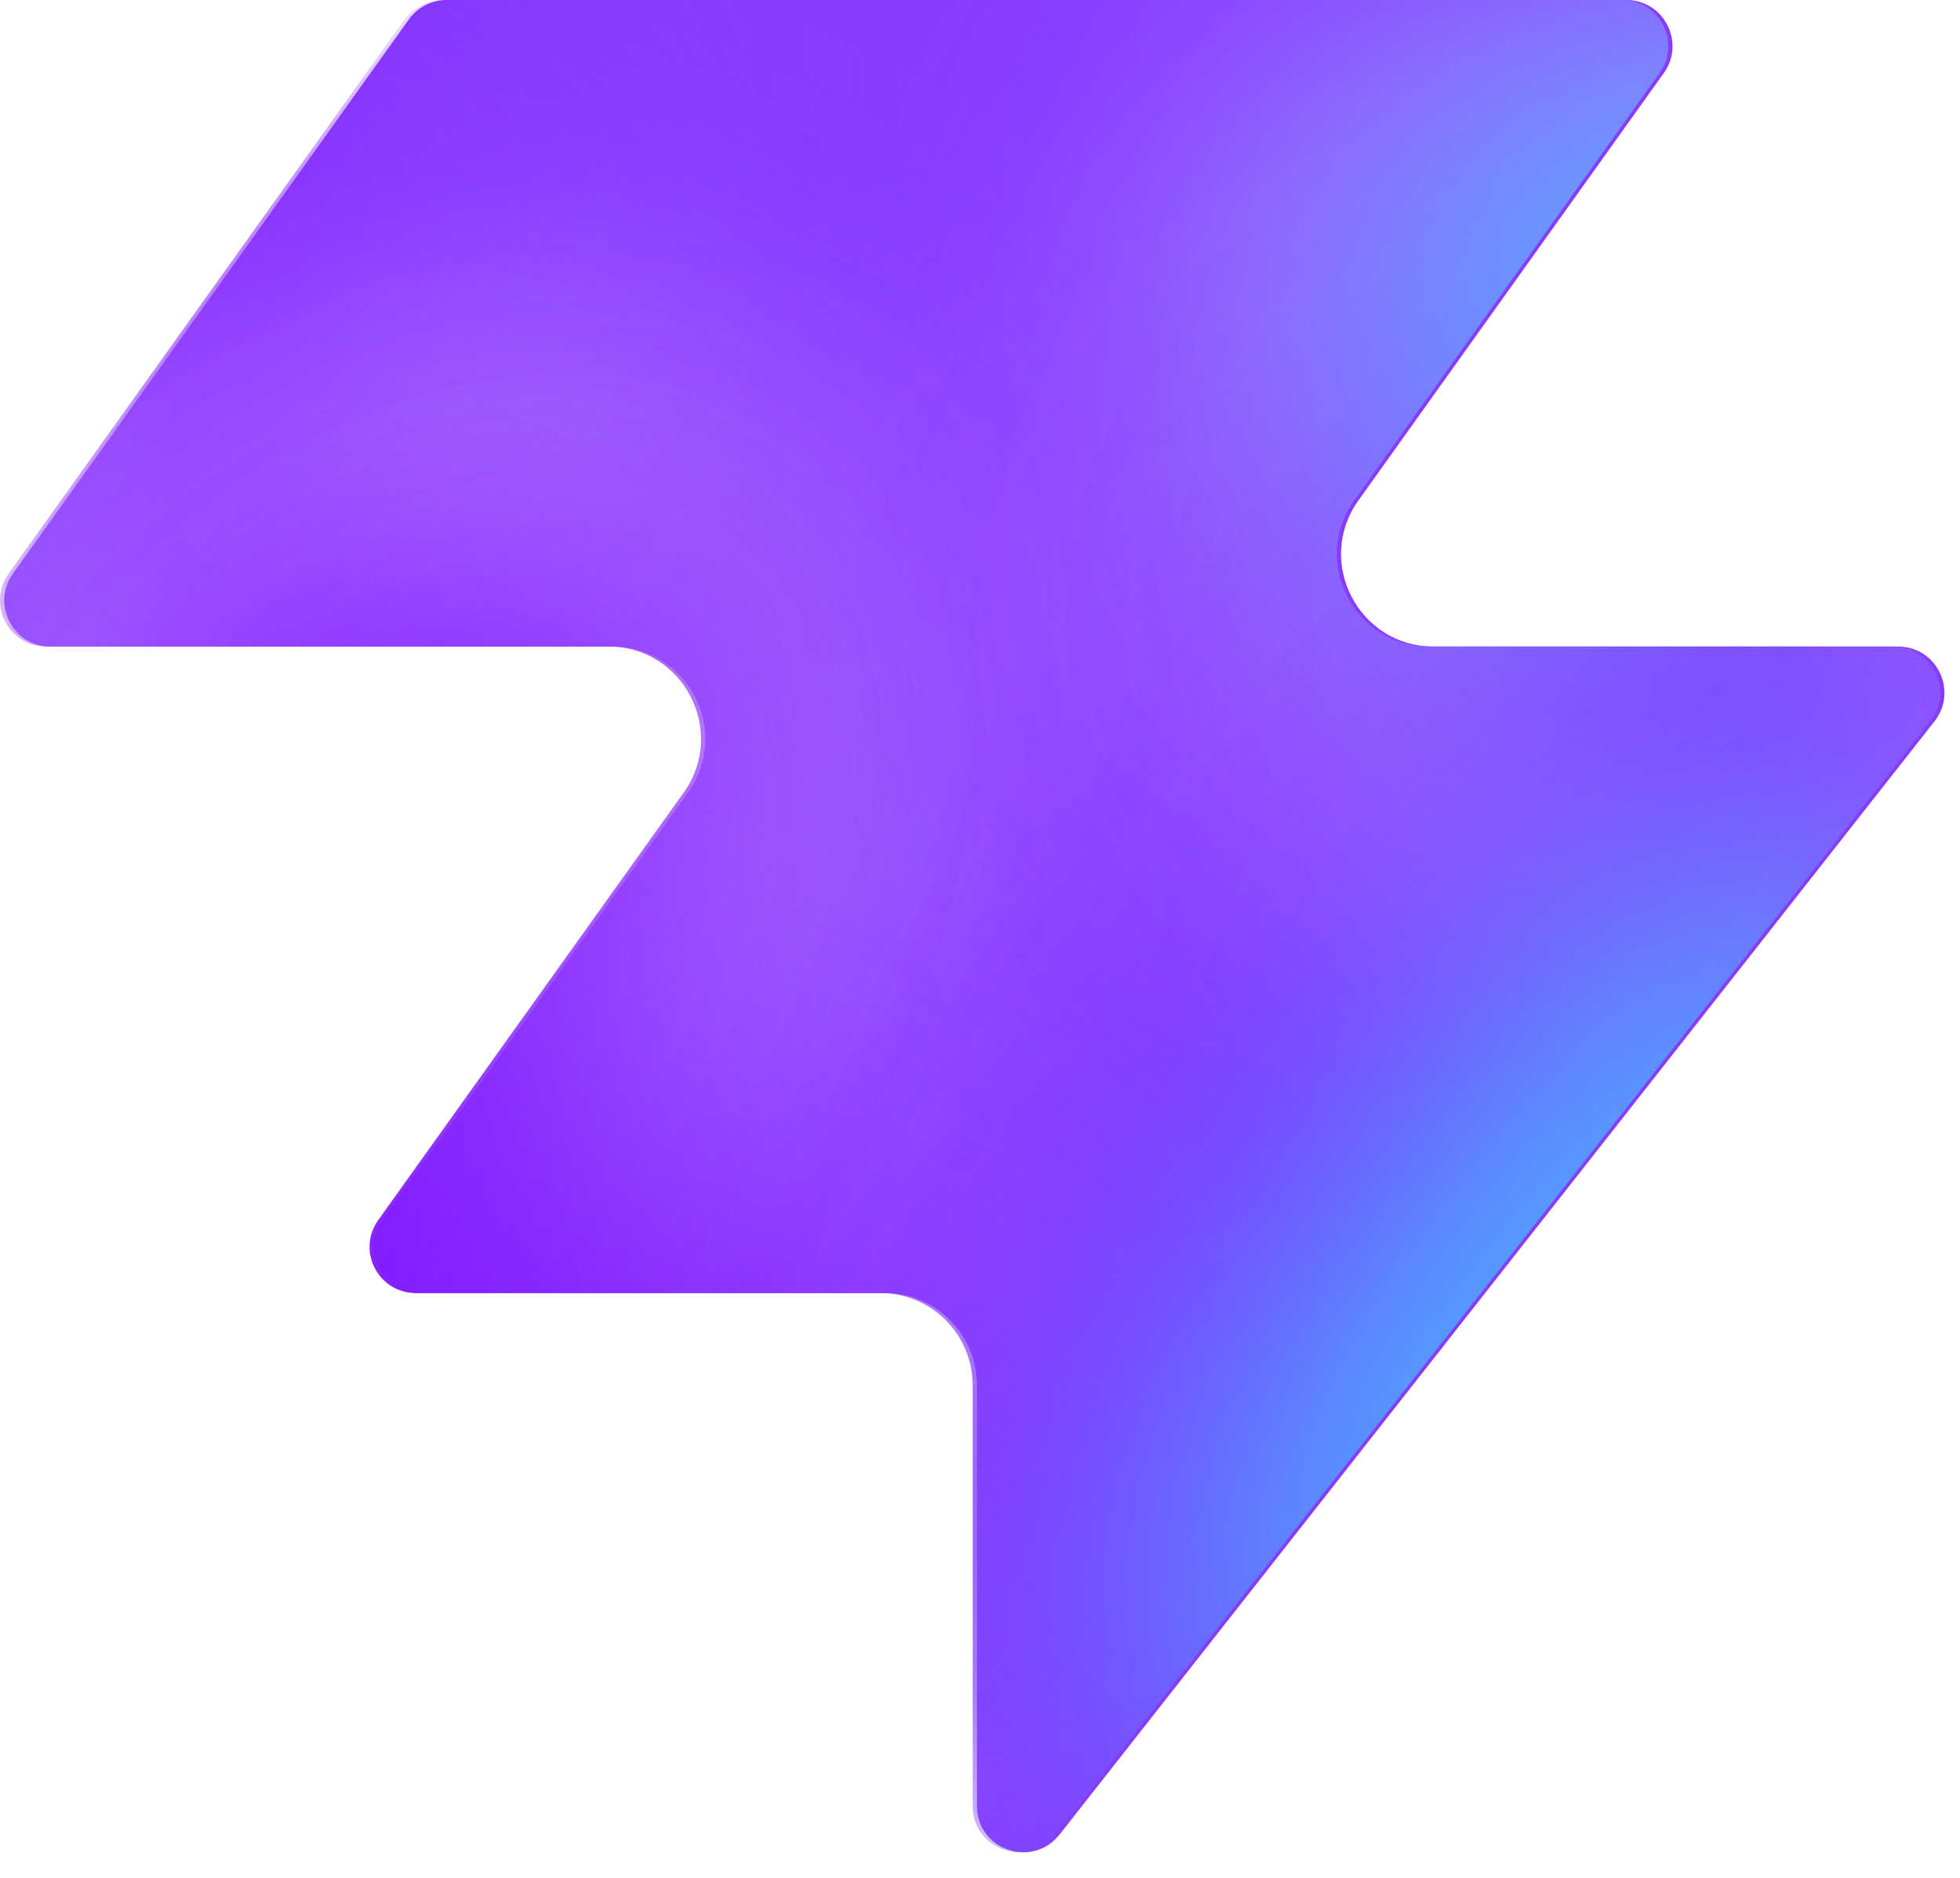
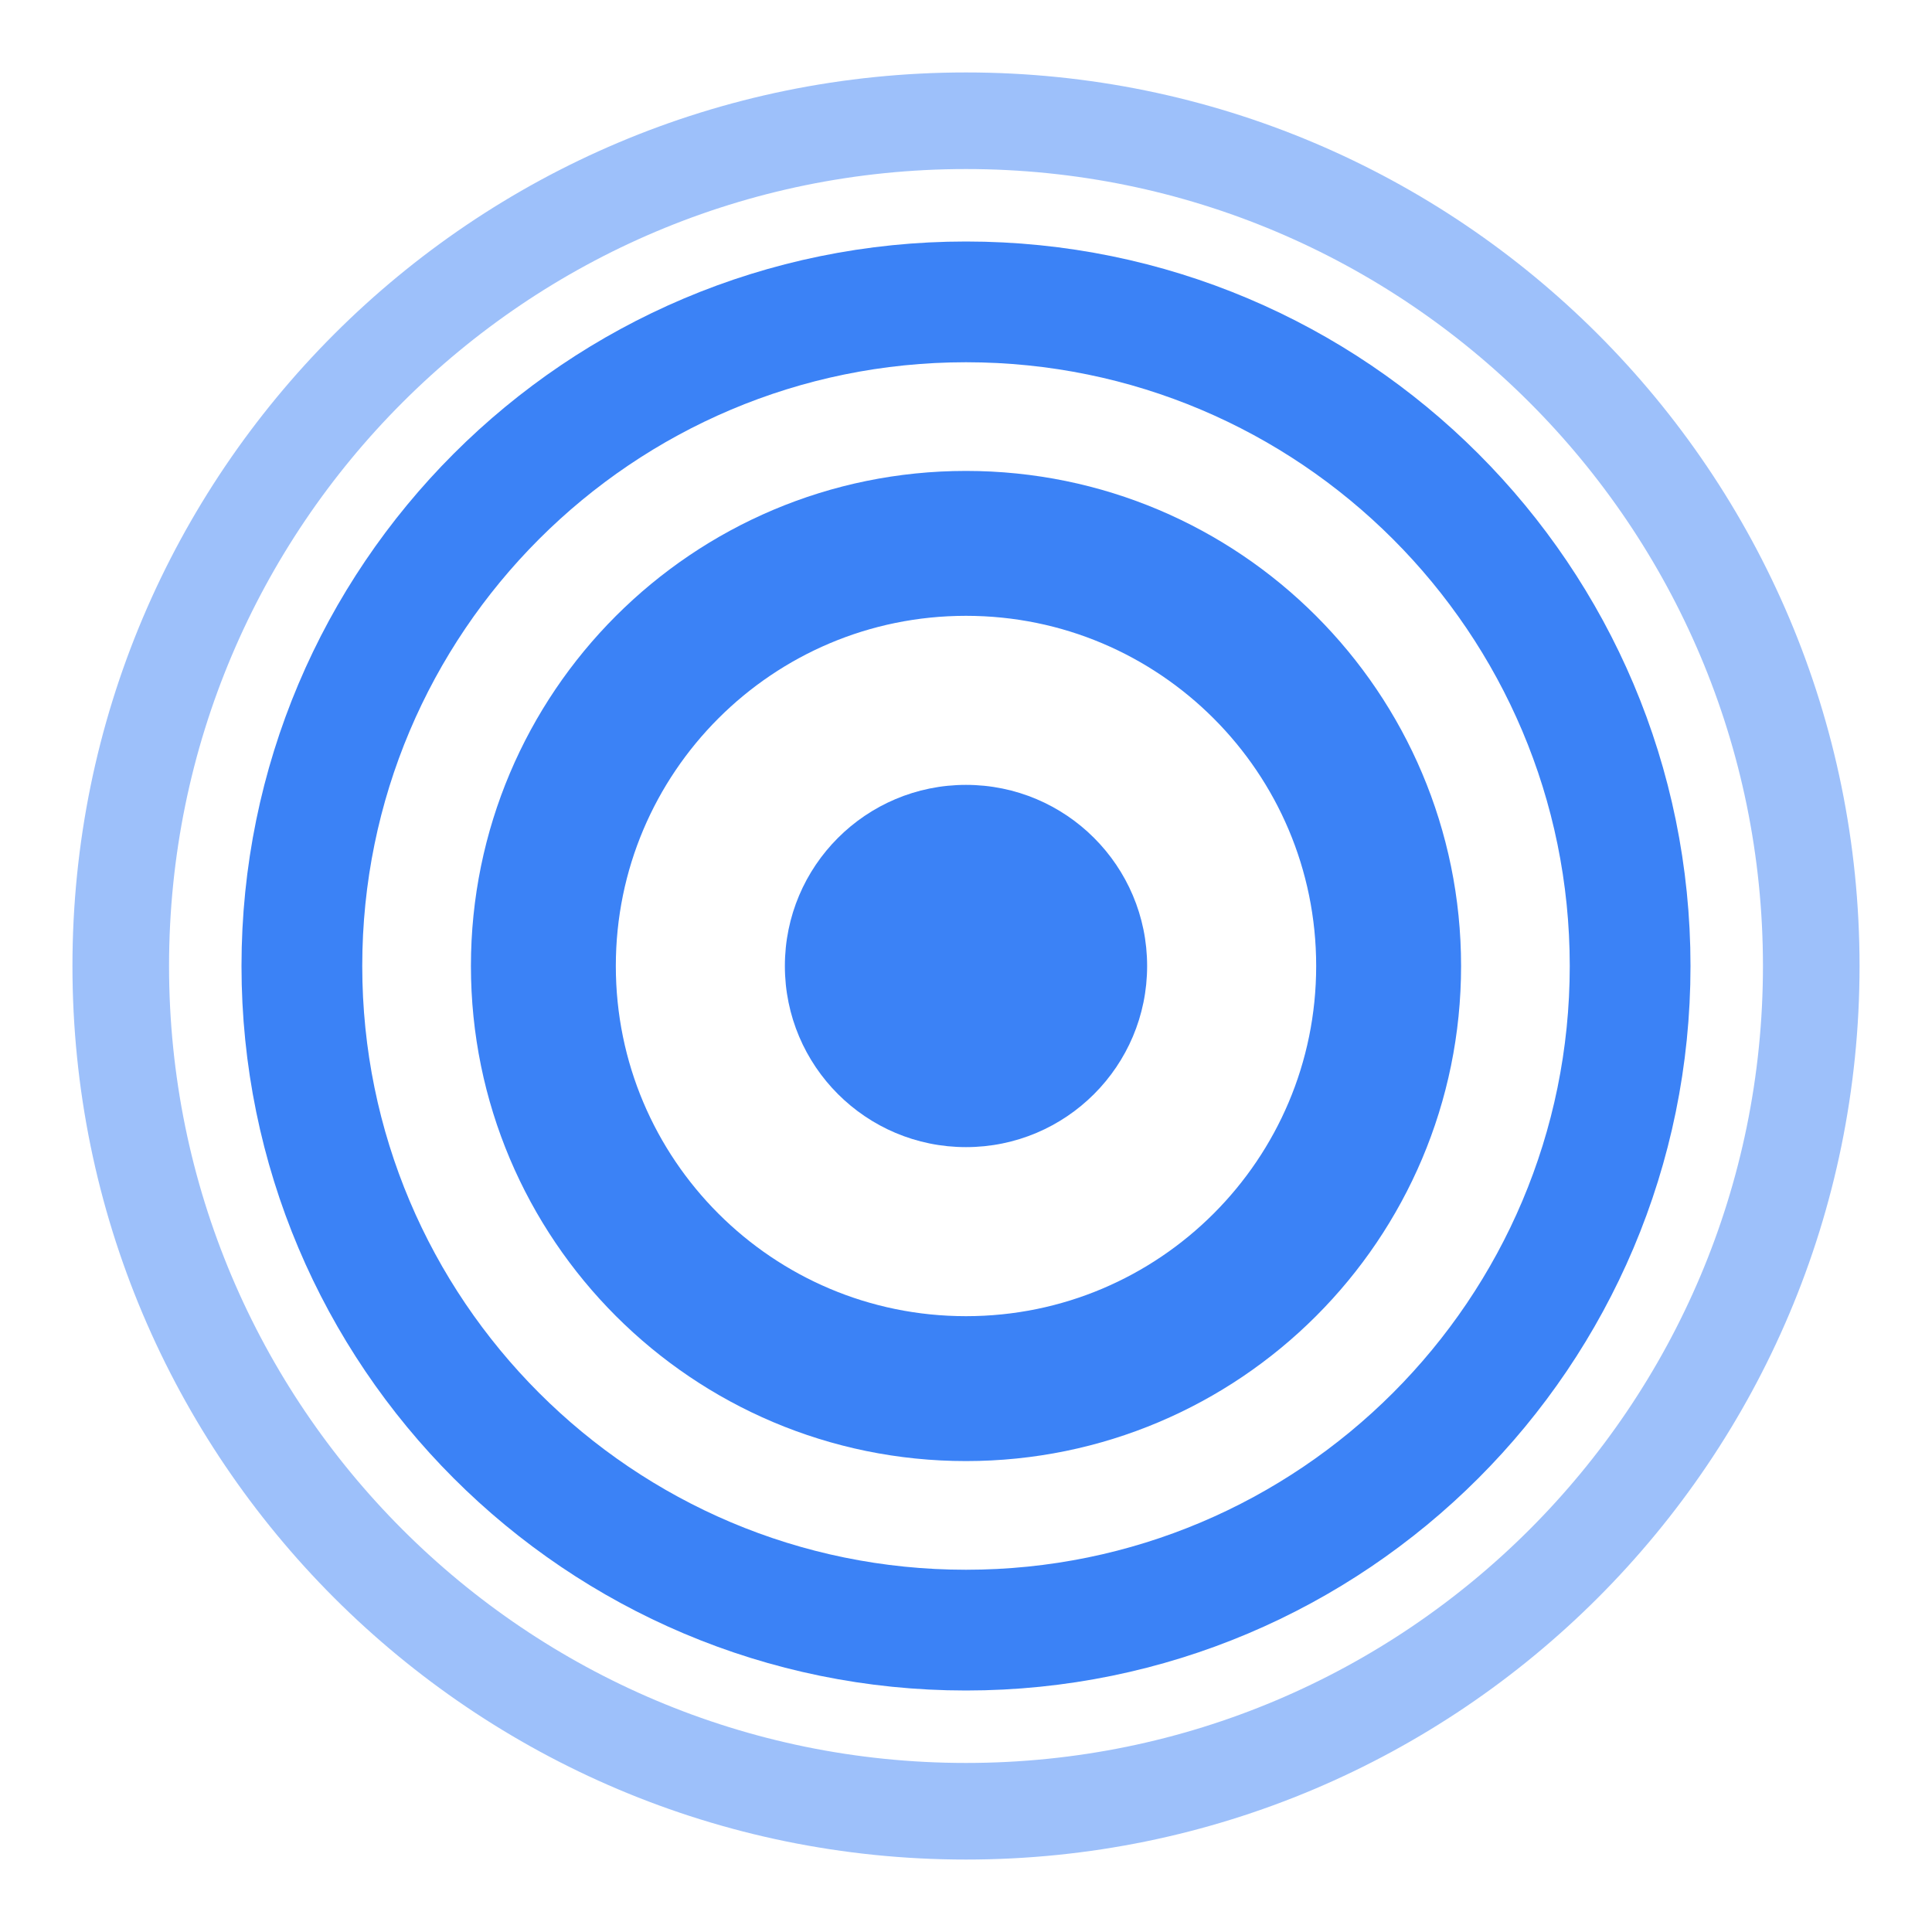
- <svg xmlns="http://www.w3.org/2000/svg" width="48" height="46" fill="none" viewBox="0 0 48 46">
-   <path fill="#863bff" d="M25.946 44.938c-.664.845-2.021.375-2.021-.698V33.937a2.26 2.26 0 0 0-2.262-2.262H10.287c-.92 0-1.456-1.04-.92-1.788l7.48-10.471c1.07-1.497 0-3.578-1.842-3.578H1.237c-.92 0-1.456-1.04-.92-1.788L10.013.474c.214-.297.556-.474.92-.474h28.894c.92 0 1.456 1.04.92 1.788l-7.48 10.471c-1.07 1.498 0 3.579 1.842 3.579h11.377c.943 0 1.473 1.088.89 1.83L25.947 44.94z" style="fill:#863bff;fill:color(display-p3 .525 .23 1);fill-opacity:1" />
-   <mask id="a" width="48" height="46" x="0" y="0" maskUnits="userSpaceOnUse" style="mask-type:alpha">
-     <path fill="#000" d="M25.842 44.938c-.664.844-2.021.375-2.021-.698V33.937a2.26 2.26 0 0 0-2.262-2.262H10.183c-.92 0-1.456-1.04-.92-1.788l7.48-10.471c1.07-1.498 0-3.579-1.842-3.579H1.133c-.92 0-1.456-1.04-.92-1.787L9.91.473c.214-.297.556-.474.92-.474h28.894c.92 0 1.456 1.04.92 1.788l-7.48 10.471c-1.07 1.498 0 3.578 1.842 3.578h11.377c.943 0 1.473 1.088.89 1.832L25.843 44.94z" style="fill:#000;fill-opacity:1" />
-   </mask>
-   <g mask="url(#a)">
-     <g filter="url(#b)">
-       <ellipse cx="5.508" cy="14.704" fill="#ede6ff" rx="5.508" ry="14.704" style="fill:#ede6ff;fill:color(display-p3 .927 .903 1);fill-opacity:1" transform="matrix(.00324 1 1 -.00324 -4.47 31.516)" />
-     </g>
-     <g filter="url(#c)">
-       <ellipse cx="10.399" cy="29.851" fill="#ede6ff" rx="10.399" ry="29.851" style="fill:#ede6ff;fill:color(display-p3 .927 .903 1);fill-opacity:1" transform="matrix(.00324 1 1 -.00324 -39.328 7.883)" />
-     </g>
-     <g filter="url(#d)">
-       <ellipse cx="5.508" cy="30.487" fill="#7e14ff" rx="5.508" ry="30.487" style="fill:#7e14ff;fill:color(display-p3 .492 .077 1);fill-opacity:1" transform="rotate(89.814 -25.913 -14.639)scale(1 -1)" />
-     </g>
-     <g filter="url(#e)">
-       <ellipse cx="5.508" cy="30.599" fill="#7e14ff" rx="5.508" ry="30.599" style="fill:#7e14ff;fill:color(display-p3 .492 .077 1);fill-opacity:1" transform="rotate(89.814 -32.644 -3.334)scale(1 -1)" />
-     </g>
-     <g filter="url(#f)">
-       <ellipse cx="5.508" cy="30.599" fill="#7e14ff" rx="5.508" ry="30.599" style="fill:#7e14ff;fill:color(display-p3 .492 .077 1);fill-opacity:1" transform="matrix(.00324 1 1 -.00324 -34.34 30.47)" />
-     </g>
-     <g filter="url(#g)">
-       <ellipse cx="14.072" cy="22.078" fill="#ede6ff" rx="14.072" ry="22.078" style="fill:#ede6ff;fill:color(display-p3 .927 .903 1);fill-opacity:1" transform="rotate(93.35 24.506 48.493)scale(-1 1)" />
-     </g>
-     <g filter="url(#h)">
-       <ellipse cx="3.47" cy="21.501" fill="#7e14ff" rx="3.47" ry="21.501" style="fill:#7e14ff;fill:color(display-p3 .492 .077 1);fill-opacity:1" transform="rotate(89.009 28.708 47.59)scale(-1 1)" />
-     </g>
-     <g filter="url(#i)">
-       <ellipse cx="3.47" cy="21.501" fill="#7e14ff" rx="3.47" ry="21.501" style="fill:#7e14ff;fill:color(display-p3 .492 .077 1);fill-opacity:1" transform="rotate(89.009 28.708 47.59)scale(-1 1)" />
-     </g>
-     <g filter="url(#j)">
-       <ellipse cx=".387" cy="8.972" fill="#7e14ff" rx="4.407" ry="29.108" style="fill:#7e14ff;fill:color(display-p3 .492 .077 1);fill-opacity:1" transform="rotate(39.51 .387 8.972)" />
-     </g>
-     <g filter="url(#k)">
-       <ellipse cx="47.523" cy="-6.092" fill="#7e14ff" rx="4.407" ry="29.108" style="fill:#7e14ff;fill:color(display-p3 .492 .077 1);fill-opacity:1" transform="rotate(37.892 47.523 -6.092)" />
-     </g>
-     <g filter="url(#l)">
-       <ellipse cx="41.412" cy="6.333" fill="#47bfff" rx="5.971" ry="9.665" style="fill:#47bfff;fill:color(display-p3 .28 .748 1);fill-opacity:1" transform="rotate(37.892 41.412 6.333)" />
-     </g>
-     <g filter="url(#m)">
-       <ellipse cx="-1.879" cy="38.332" fill="#7e14ff" rx="4.407" ry="29.108" style="fill:#7e14ff;fill:color(display-p3 .492 .077 1);fill-opacity:1" transform="rotate(37.892 -1.88 38.332)" />
-     </g>
-     <g filter="url(#n)">
-       <ellipse cx="-1.879" cy="38.332" fill="#7e14ff" rx="4.407" ry="29.108" style="fill:#7e14ff;fill:color(display-p3 .492 .077 1);fill-opacity:1" transform="rotate(37.892 -1.88 38.332)" />
-     </g>
-     <g filter="url(#o)">
-       <ellipse cx="35.651" cy="29.907" fill="#7e14ff" rx="4.407" ry="29.108" style="fill:#7e14ff;fill:color(display-p3 .492 .077 1);fill-opacity:1" transform="rotate(37.892 35.651 29.907)" />
-     </g>
-     <g filter="url(#p)">
-       <ellipse cx="38.418" cy="32.4" fill="#47bfff" rx="5.971" ry="15.297" style="fill:#47bfff;fill:color(display-p3 .28 .748 1);fill-opacity:1" transform="rotate(37.892 38.418 32.4)" />
-     </g>
-   </g>
-   <defs>
-     <filter id="b" width="60.045" height="41.654" x="-19.77" y="16.149" color-interpolation-filters="sRGB" filterUnits="userSpaceOnUse">
-       <feFlood flood-opacity="0" result="BackgroundImageFix" />
-       <feBlend in="SourceGraphic" in2="BackgroundImageFix" result="shape" />
-       <feGaussianBlur result="effect1_foregroundBlur_2002_17158" stdDeviation="7.659" />
-     </filter>
-     <filter id="c" width="90.34" height="51.437" x="-54.613" y="-7.533" color-interpolation-filters="sRGB" filterUnits="userSpaceOnUse">
-       <feFlood flood-opacity="0" result="BackgroundImageFix" />
-       <feBlend in="SourceGraphic" in2="BackgroundImageFix" result="shape" />
-       <feGaussianBlur result="effect1_foregroundBlur_2002_17158" stdDeviation="7.659" />
-     </filter>
-     <filter id="d" width="79.355" height="29.4" x="-49.64" y="2.03" color-interpolation-filters="sRGB" filterUnits="userSpaceOnUse">
-       <feFlood flood-opacity="0" result="BackgroundImageFix" />
-       <feBlend in="SourceGraphic" in2="BackgroundImageFix" result="shape" />
-       <feGaussianBlur result="effect1_foregroundBlur_2002_17158" stdDeviation="4.596" />
-     </filter>
-     <filter id="e" width="79.579" height="29.4" x="-45.045" y="20.029" color-interpolation-filters="sRGB" filterUnits="userSpaceOnUse">
-       <feFlood flood-opacity="0" result="BackgroundImageFix" />
-       <feBlend in="SourceGraphic" in2="BackgroundImageFix" result="shape" />
-       <feGaussianBlur result="effect1_foregroundBlur_2002_17158" stdDeviation="4.596" />
-     </filter>
-     <filter id="f" width="79.579" height="29.4" x="-43.513" y="21.178" color-interpolation-filters="sRGB" filterUnits="userSpaceOnUse">
-       <feFlood flood-opacity="0" result="BackgroundImageFix" />
-       <feBlend in="SourceGraphic" in2="BackgroundImageFix" result="shape" />
-       <feGaussianBlur result="effect1_foregroundBlur_2002_17158" stdDeviation="4.596" />
-     </filter>
-     <filter id="g" width="74.749" height="58.852" x="15.756" y="-17.901" color-interpolation-filters="sRGB" filterUnits="userSpaceOnUse">
-       <feFlood flood-opacity="0" result="BackgroundImageFix" />
-       <feBlend in="SourceGraphic" in2="BackgroundImageFix" result="shape" />
-       <feGaussianBlur result="effect1_foregroundBlur_2002_17158" stdDeviation="7.659" />
-     </filter>
-     <filter id="h" width="61.377" height="25.362" x="23.548" y="2.284" color-interpolation-filters="sRGB" filterUnits="userSpaceOnUse">
-       <feFlood flood-opacity="0" result="BackgroundImageFix" />
-       <feBlend in="SourceGraphic" in2="BackgroundImageFix" result="shape" />
-       <feGaussianBlur result="effect1_foregroundBlur_2002_17158" stdDeviation="4.596" />
-     </filter>
-     <filter id="i" width="61.377" height="25.362" x="23.548" y="2.284" color-interpolation-filters="sRGB" filterUnits="userSpaceOnUse">
-       <feFlood flood-opacity="0" result="BackgroundImageFix" />
-       <feBlend in="SourceGraphic" in2="BackgroundImageFix" result="shape" />
-       <feGaussianBlur result="effect1_foregroundBlur_2002_17158" stdDeviation="4.596" />
-     </filter>
-     <filter id="j" width="56.045" height="63.649" x="-27.636" y="-22.853" color-interpolation-filters="sRGB" filterUnits="userSpaceOnUse">
-       <feFlood flood-opacity="0" result="BackgroundImageFix" />
-       <feBlend in="SourceGraphic" in2="BackgroundImageFix" result="shape" />
-       <feGaussianBlur result="effect1_foregroundBlur_2002_17158" stdDeviation="4.596" />
-     </filter>
-     <filter id="k" width="54.814" height="64.646" x="20.116" y="-38.415" color-interpolation-filters="sRGB" filterUnits="userSpaceOnUse">
-       <feFlood flood-opacity="0" result="BackgroundImageFix" />
-       <feBlend in="SourceGraphic" in2="BackgroundImageFix" result="shape" />
-       <feGaussianBlur result="effect1_foregroundBlur_2002_17158" stdDeviation="4.596" />
-     </filter>
-     <filter id="l" width="33.541" height="35.313" x="24.641" y="-11.323" color-interpolation-filters="sRGB" filterUnits="userSpaceOnUse">
-       <feFlood flood-opacity="0" result="BackgroundImageFix" />
-       <feBlend in="SourceGraphic" in2="BackgroundImageFix" result="shape" />
-       <feGaussianBlur result="effect1_foregroundBlur_2002_17158" stdDeviation="4.596" />
-     </filter>
-     <filter id="m" width="54.814" height="64.646" x="-29.286" y="6.009" color-interpolation-filters="sRGB" filterUnits="userSpaceOnUse">
-       <feFlood flood-opacity="0" result="BackgroundImageFix" />
-       <feBlend in="SourceGraphic" in2="BackgroundImageFix" result="shape" />
-       <feGaussianBlur result="effect1_foregroundBlur_2002_17158" stdDeviation="4.596" />
-     </filter>
-     <filter id="n" width="54.814" height="64.646" x="-29.286" y="6.009" color-interpolation-filters="sRGB" filterUnits="userSpaceOnUse">
-       <feFlood flood-opacity="0" result="BackgroundImageFix" />
-       <feBlend in="SourceGraphic" in2="BackgroundImageFix" result="shape" />
-       <feGaussianBlur result="effect1_foregroundBlur_2002_17158" stdDeviation="4.596" />
-     </filter>
-     <filter id="o" width="54.814" height="64.646" x="8.244" y="-2.416" color-interpolation-filters="sRGB" filterUnits="userSpaceOnUse">
-       <feFlood flood-opacity="0" result="BackgroundImageFix" />
-       <feBlend in="SourceGraphic" in2="BackgroundImageFix" result="shape" />
-       <feGaussianBlur result="effect1_foregroundBlur_2002_17158" stdDeviation="4.596" />
-     </filter>
-     <filter id="p" width="39.409" height="43.623" x="18.713" y="10.588" color-interpolation-filters="sRGB" filterUnits="userSpaceOnUse">
-       <feFlood flood-opacity="0" result="BackgroundImageFix" />
-       <feBlend in="SourceGraphic" in2="BackgroundImageFix" result="shape" />
-       <feGaussianBlur result="effect1_foregroundBlur_2002_17158" stdDeviation="4.596" />
-     </filter>
-   </defs>
+ <svg xmlns="http://www.w3.org/2000/svg" viewBox="0 0 16 16" width="48" height="48">
+   <circle cx="8" cy="8" r="1.5" fill="#3b82f6" />
+   <circle cx="8" cy="8" r="3.5" fill="none" stroke="#3b82f6" stroke-width="1.2" />
+   <circle cx="8" cy="8" r="5.5" fill="none" stroke="#3b82f6" stroke-width="1" />
+   <circle cx="8" cy="8" r="7" fill="none" stroke="#3b82f6" stroke-width="0.8" opacity="0.5" />
</svg>
